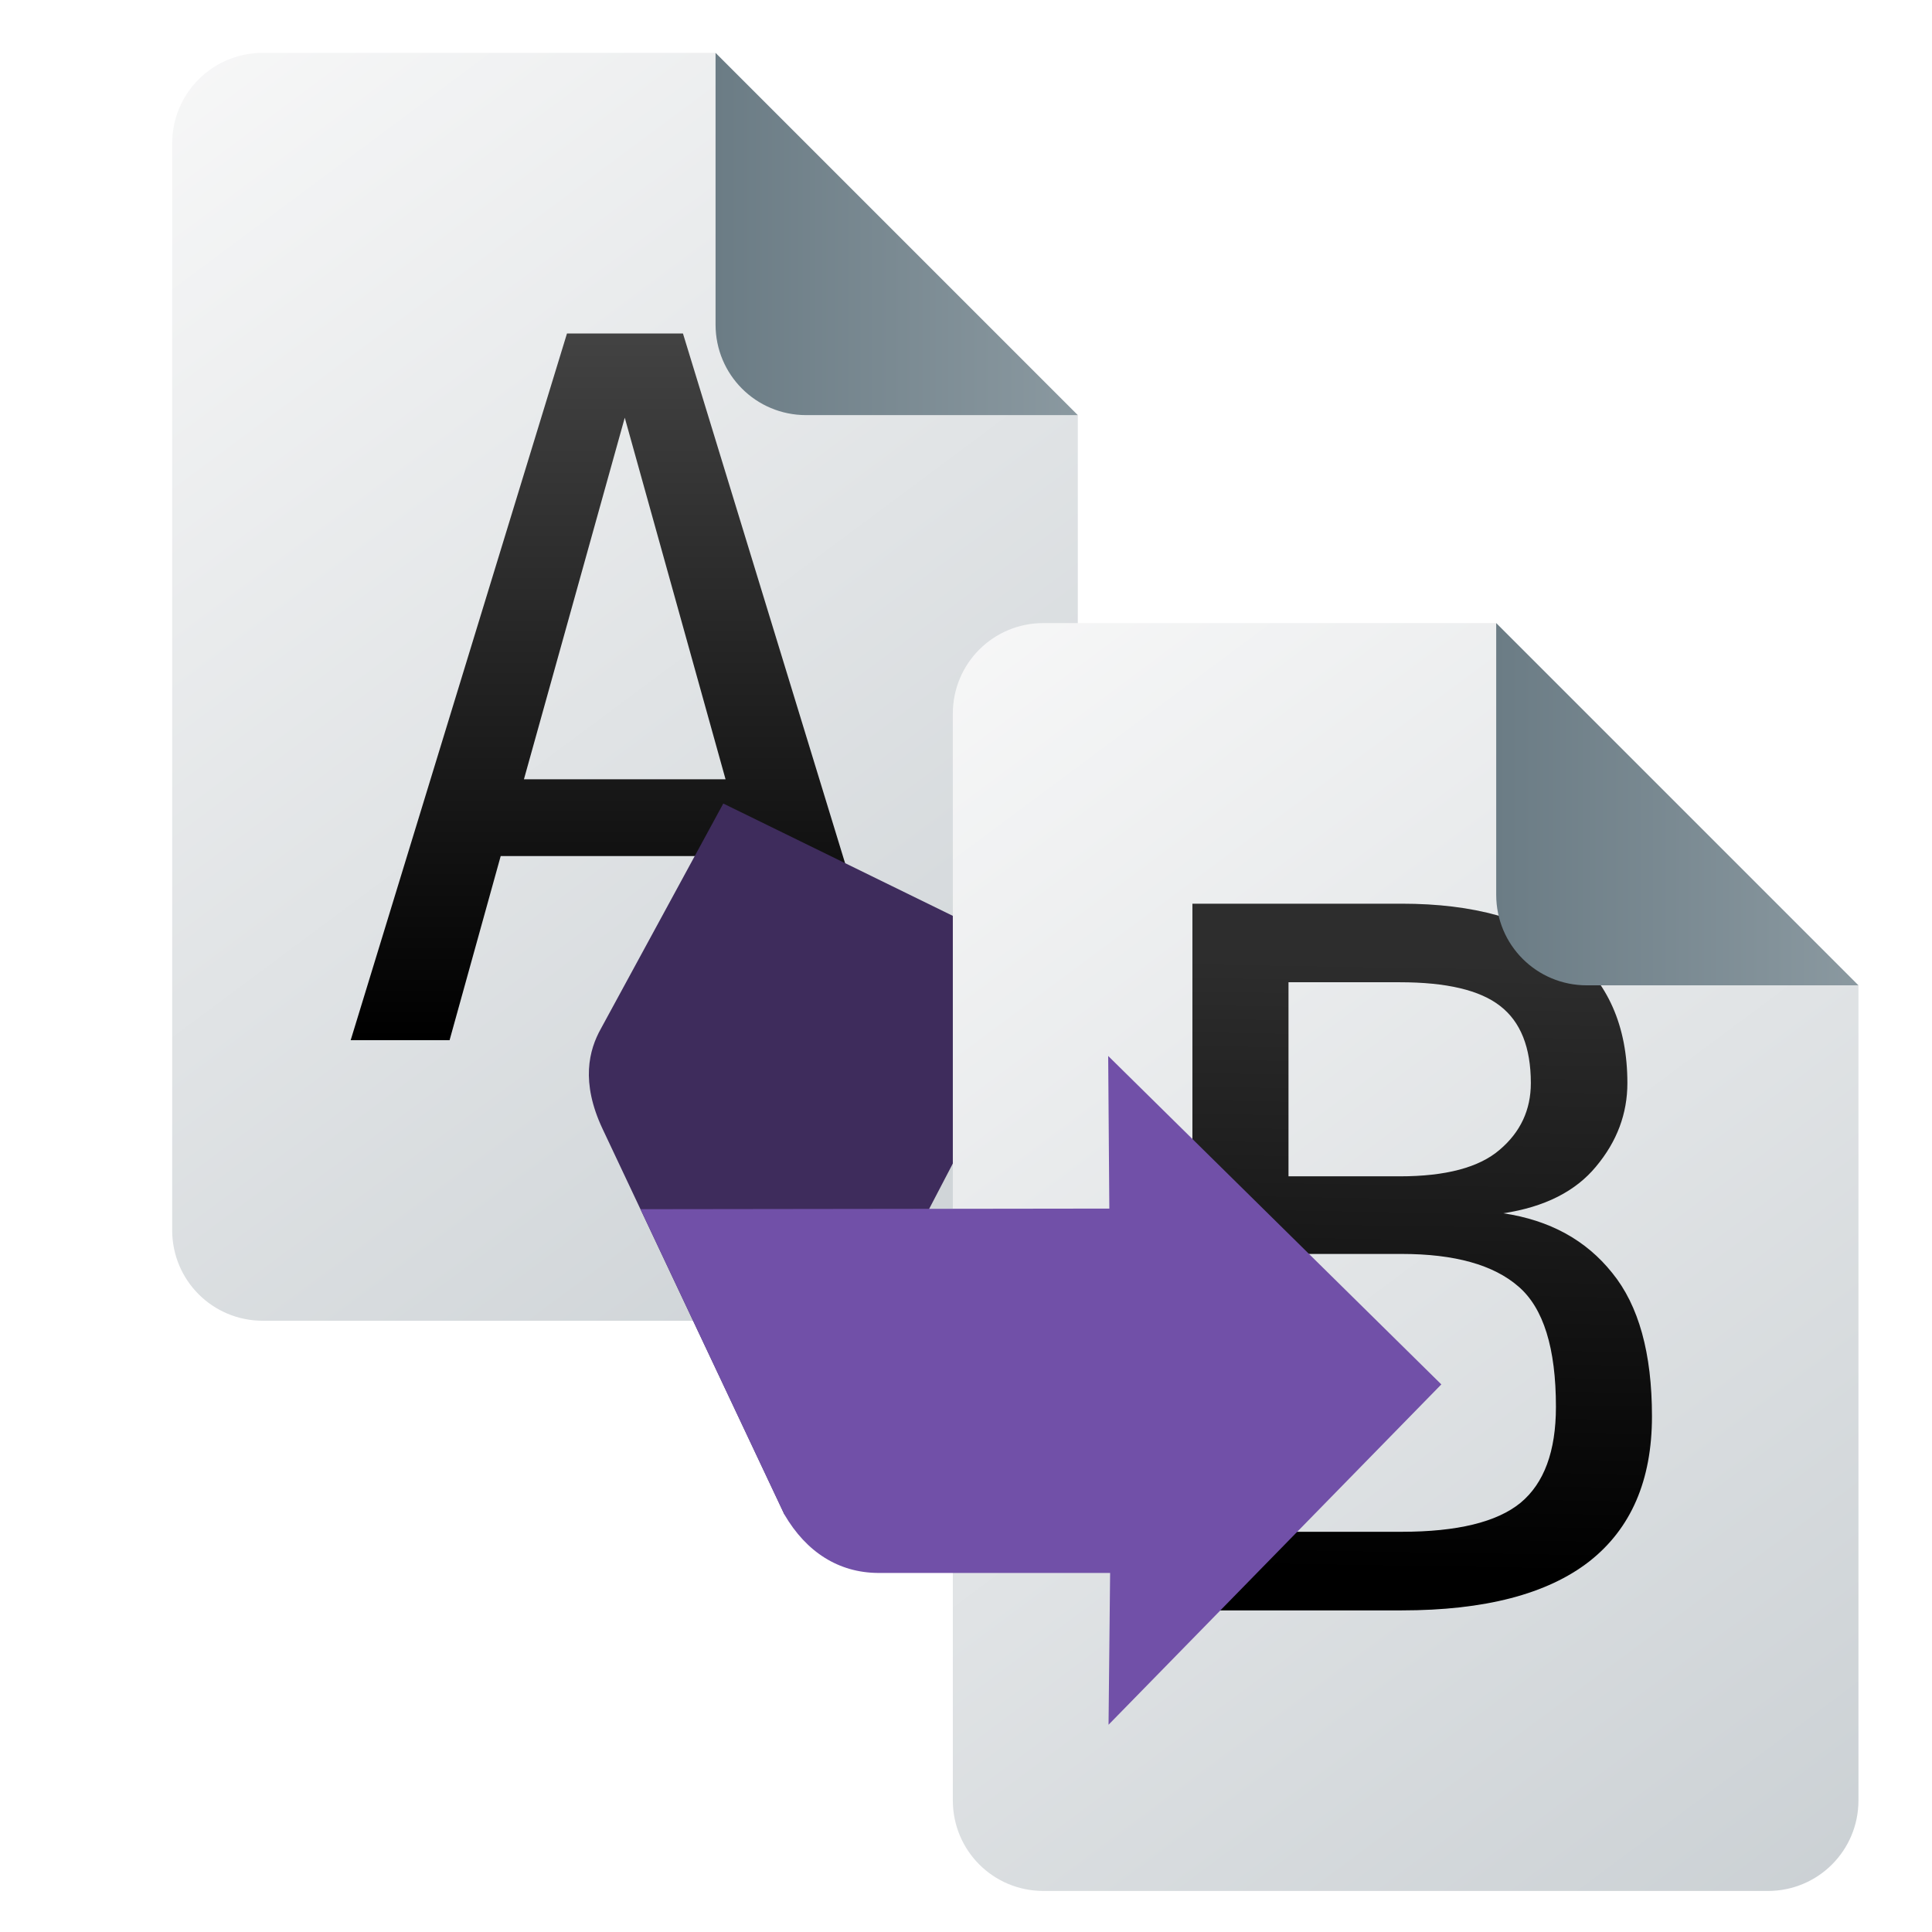
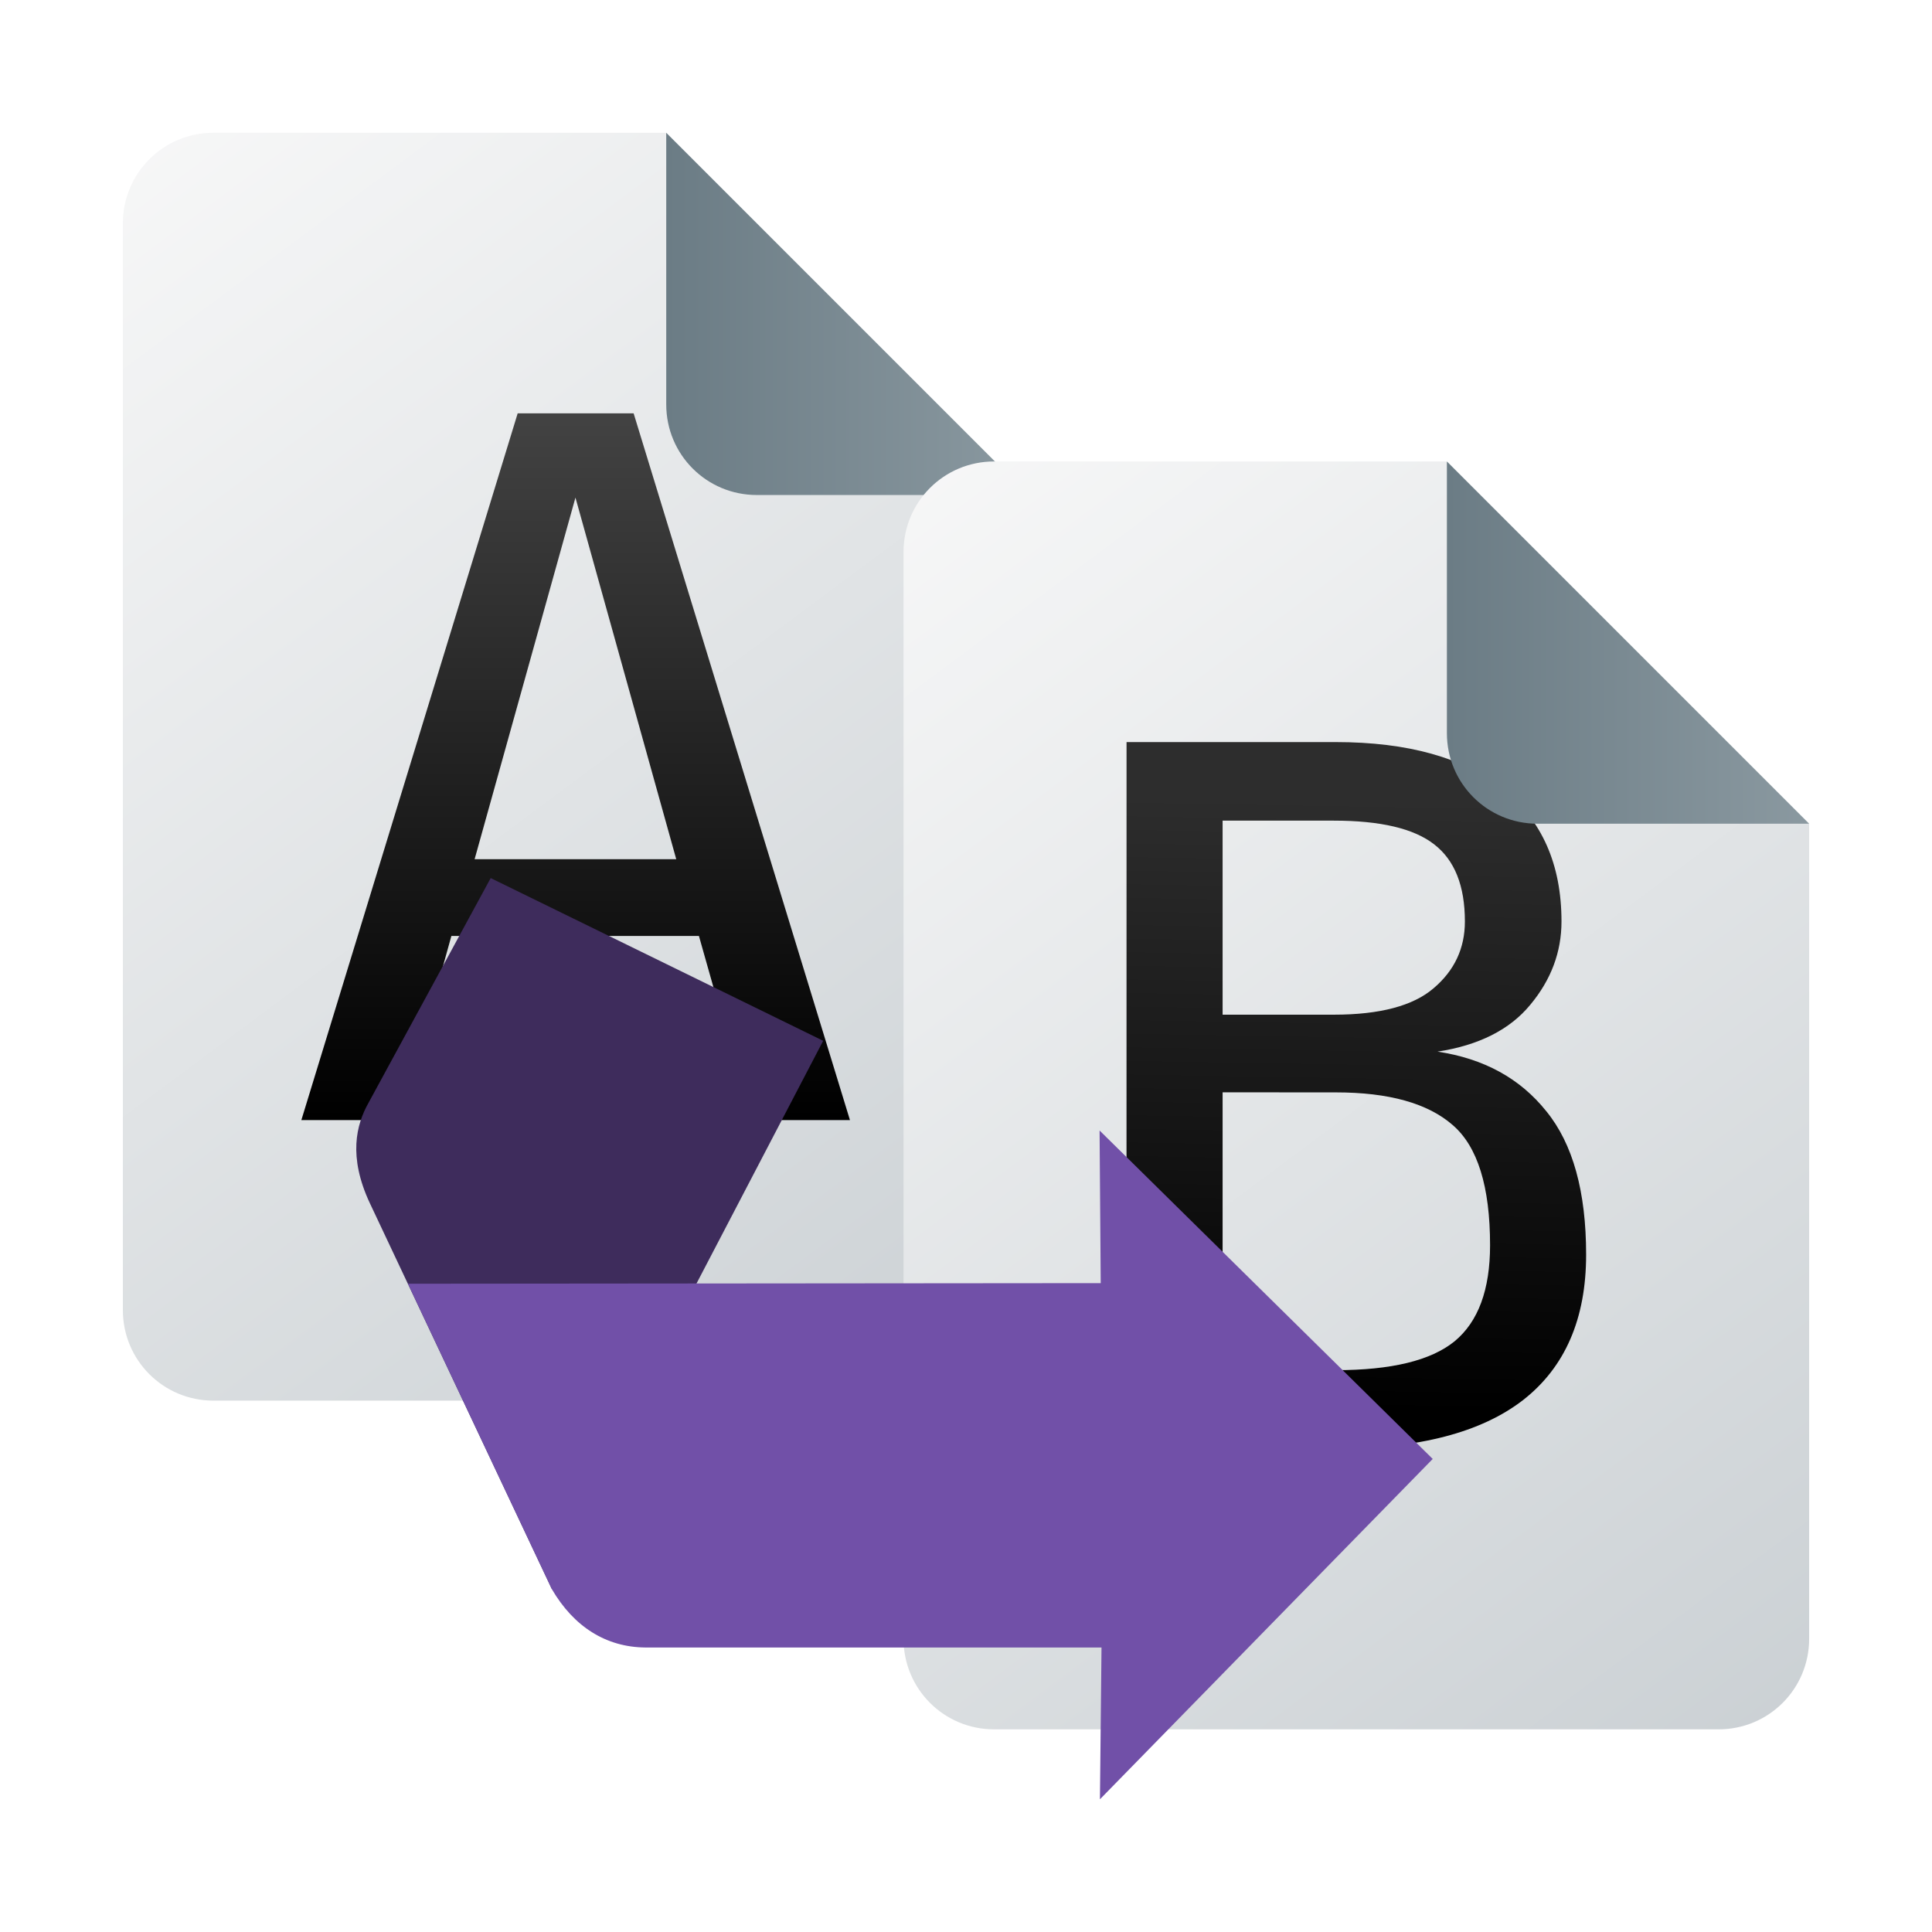
<svg xmlns="http://www.w3.org/2000/svg" xmlns:xlink="http://www.w3.org/1999/xlink" width="32" height="32" viewBox="0 0 32 32" version="1.1" id="svg2112">
  <defs id="defs2109">
    <linearGradient id="linearGradient7">
      <stop style="stop-color:#000000;stop-opacity:1;" offset="0" id="stop7" />
      <stop style="stop-color:#424242;stop-opacity:1;" offset="1" id="stop8" />
    </linearGradient>
    <linearGradient id="linearGradient5">
      <stop style="stop-color:#2d2d2d;stop-opacity:1;" offset="0" id="stop5" />
      <stop style="stop-color:#000000;stop-opacity:1;" offset="1" id="stop6" />
    </linearGradient>
    <linearGradient xlink:href="#linearGradient1353" id="linearGradient1856" x1="1.622" y1="0.034" x2="4.762" y2="4.253" gradientUnits="userSpaceOnUse" gradientTransform="matrix(7.559055,0,0,7.559055,-8,0)" />
    <linearGradient id="linearGradient1353">
      <stop style="stop-color:#fafafa;stop-opacity:1;" offset="0" id="stop1349" />
      <stop style="stop-color:#c7cdd1;stop-opacity:1" offset="1" id="stop1351" />
    </linearGradient>
    <linearGradient xlink:href="#linearGradient2287" id="linearGradient2043" x1="3.704" y1="0.926" x2="5.027" y2="0.926" gradientUnits="userSpaceOnUse" gradientTransform="matrix(7.559055,0,0,7.559055,-10,-2)" />
    <linearGradient id="linearGradient2287">
      <stop style="stop-color:#6b7c85;stop-opacity:1" offset="0" id="stop2283" />
      <stop style="stop-color:#92a0a7;stop-opacity:1" offset="1" id="stop2285" />
    </linearGradient>
-     <linearGradient xlink:href="#linearGradient2287" id="linearGradient3" gradientUnits="userSpaceOnUse" gradientTransform="matrix(7.559055,0,0,7.559055,-39.79511,-2)" x1="3.704" y1="0.926" x2="5.027" y2="0.926" />
-     <linearGradient xlink:href="#linearGradient1353" id="linearGradient4" gradientUnits="userSpaceOnUse" gradientTransform="matrix(7.559055,0,0,7.559055,-37.79511,0)" x1="1.622" y1="0.034" x2="4.762" y2="4.253" />
-     <linearGradient xlink:href="#linearGradient5" id="linearGradient6" x1="-15.179" y1="9.444" x2="-15.404" y2="22.937" gradientUnits="userSpaceOnUse" />
+     <linearGradient xlink:href="#linearGradient2287" id="linearGradient3" gradientUnits="userSpaceOnUse" gradientTransform="matrix(5.669291,0,0,5.669291,3.781791,7.320144)" x1="3.704" y1="0.926" x2="5.027" y2="0.926" />
+     <linearGradient xlink:href="#linearGradient1353" id="linearGradient4" gradientUnits="userSpaceOnUse" gradientTransform="matrix(5.669291,0,0,5.669291,5.281791,8.820144)" x1="1.622" y1="0.034" x2="4.762" y2="4.253" />
+     <linearGradient xlink:href="#linearGradient5" id="linearGradient6" x1="-15.179" y1="9.444" x2="-15.404" y2="22.937" gradientUnits="userSpaceOnUse" gradientTransform="matrix(0.75,0,0,0.75,33.35373,8.820143)" />
    <linearGradient xlink:href="#linearGradient7" id="linearGradient8" x1="16.126" y1="23.758" x2="16.126" y2="8.354" gradientUnits="userSpaceOnUse" />
  </defs>
-   <g id="g9" transform="matrix(0.75,0,0,0.75,-1.648162,-0.6243437)">
-     <path id="rect944" style="fill:url(#linearGradient1856);fill-opacity:1;stroke-width:2" d="m 8,2 h 10 l 2,6 6,2 v 18 c 0,1.108 -0.892,2 -2,2 H 8 C 6.892,30 6,29.108 6,28 V 4 C 6,2.892 6.892,2 8,2 Z" />
-     <path style="font-size:21.408px;font-family:'MesloLGL Nerd Font';-inkscape-font-specification:'MesloLGL Nerd Font';fill:url(#linearGradient8);stroke-width:1.784" d="m 15.995,10.057 -2.227,7.986 h 4.453 z M 14.719,8.197 h 2.561 l 4.777,15.607 h -2.185 l -1.15,-4.066 h -5.467 l -1.129,4.066 H 9.942 Z" id="text1" aria-label="A" />
-     <path id="rect1356" style="fill:url(#linearGradient2043);fill-opacity:1;stroke-width:2" d="M 26,10 H 20 C 18.892,10 18,9.108 18,8 V 2 Z" />
+   <g id="g3" transform="translate(-0.8168143,-0.6766968)">
+     <g id="g9" transform="matrix(0.75,0,0,0.75,-1.648162,1.375656)">
+       <path id="rect944" style="fill:url(#linearGradient1856);fill-opacity:1;stroke-width:2" d="m 8,2 h 10 l 2,6 6,2 v 18 c 0,1.108 -0.892,2 -2,2 H 8 C 6.892,30 6,29.108 6,28 V 4 C 6,2.892 6.892,2 8,2 Z" />
+       <path style="font-size:21.408px;font-family:'MesloLGL Nerd Font';-inkscape-font-specification:'MesloLGL Nerd Font';fill:url(#linearGradient8);stroke-width:1.784" d="m 15.995,10.057 -2.227,7.986 h 4.453 z M 14.719,8.197 h 2.561 l 4.777,15.607 h -2.185 l -1.15,-4.066 h -5.467 l -1.129,4.066 H 9.942 Z" id="text1" aria-label="A" />
+       <path id="rect1356" style="fill:url(#linearGradient2043);fill-opacity:1;stroke-width:2" d="M 26,10 H 20 C 18.892,10 18,9.108 18,8 V 2 Z" />
+     </g>
+     <g id="g1" transform="translate(0,-2)">
+       <path id="path2" style="fill:url(#linearGradient4);fill-opacity:1;stroke-width:1.5" d="m 17.282,10.32 h 7.5 l 1.5,4.5 4.5,1.5 v 13.5 c 0,0.831 -0.669,1.5 -1.5,1.5 H 17.282 c -0.831,0 -1.5,-0.669 -1.5,-1.5 v -18 c 0,-0.831 0.669,-1.5 1.5,-1.5 z" />
+       <path style="font-size:21.408px;font-family:'MesloLGL Nerd Font';-inkscape-font-specification:'MesloLGL Nerd Font';fill:url(#linearGradient6);fill-opacity:1;stroke-width:1.338" d="m 21.067,20.769 v 4.602 h 1.874 q 1.38,0 1.968,-0.478 0.588,-0.486 0.588,-1.591 0,-1.458 -0.619,-1.991 -0.619,-0.541 -1.936,-0.541 z m 0,-4.5 v 3.214 h 1.842 q 1.145,0 1.654,-0.439 0.517,-0.439 0.517,-1.105 0,-0.886 -0.51,-1.278 -0.502,-0.392 -1.662,-0.392 z m -1.591,-1.301 h 3.465 q 1.795,0 2.767,0.776 0.972,0.776 0.972,2.195 0,0.76 -0.517,1.38 -0.51,0.619 -1.537,0.776 1.152,0.172 1.803,0.988 0.659,0.808 0.659,2.375 0,1.591 -1.043,2.407 -1.043,0.808 -3.105,0.808 h -3.465 z" id="text3" aria-label="B" />
+       <path id="path3" style="fill:url(#linearGradient3);fill-opacity:1;stroke-width:1.5" d="m 30.782,16.32 h -4.5 c -0.831,0 -1.5,-0.669 -1.5,-1.5 v -4.5 z" />
+     </g>
+     <g id="g2" transform="translate(-3.035728,1.911384)">
+       <path d="m 9.954,17.036 2.026,-3.727 5.507,2.695 -2.733,5.237 -1.76,3.846 -3.014,-6.39 C 9.615,17.921 9.755,17.39 9.954,17.036 Z" style="fill:#3e2c5c;fill-opacity:1;stroke-width:0.339" id="path138735-0" />
+       <path d="m 10.609,20.028 11.475,-0.01 -0.019,-2.528 5.518,5.44 -5.512,5.637 0.026,-2.514 h -7.557 c -0.649,-0.006 -1.183,-0.343 -1.547,-0.966 z" style="fill:#7150a8;fill-opacity:1;stroke-width:0.339" id="path142126-6" />
+     </g>
  </g>
-   <path d="m 9.954,17.036 2.026,-3.727 5.507,2.695 -2.733,5.237 -1.76,3.846 -3.014,-6.39 C 9.615,17.921 9.755,17.39 9.954,17.036 Z" style="fill:#3e2c5c;fill-opacity:1;stroke-width:0.339" id="path138735-0" />
-   <g id="g8" transform="matrix(0.75,0,0,0.75,33.62812,8.820144)">
-     <path id="path2" style="fill:url(#linearGradient4);fill-opacity:1;stroke-width:2" d="m -21.795,2 h 10 l 2,6 6,2 v 18 c 0,1.108 -0.892,2 -2,2 H -21.795 c -1.108,0 -2,-0.892 -2,-2 V 4 c 0,-1.108 0.892,-2 2,-2 z" />
-     <path style="font-size:21.408px;font-family:'MesloLGL Nerd Font';-inkscape-font-specification:'MesloLGL Nerd Font';fill:url(#linearGradient6);fill-opacity:1;stroke-width:1.784" d="m -16.382,15.932 v 6.136 h 2.498 q 1.84,0 2.624,-0.638 0.784,-0.648 0.784,-2.122 0,-1.944 -0.826,-2.655 -0.826,-0.721 -2.582,-0.721 z m 0,-6 v 4.286 h 2.456 q 1.526,0 2.206,-0.585 0.69,-0.585 0.69,-1.474 0,-1.181 -0.679,-1.704 -0.669,-0.523 -2.216,-0.523 z m -2.122,-1.735 h 4.62 q 2.394,0 3.69,1.035 1.296,1.035 1.296,2.927 0,1.014 -0.69,1.84 -0.679,0.826 -2.049,1.035 1.537,0.23 2.404,1.317 0.878,1.077 0.878,3.167 0,2.122 -1.39,3.209 -1.39,1.077 -4.139,1.077 h -4.62 z" id="text3" aria-label="B" />
-     <path id="path3" style="fill:url(#linearGradient3);fill-opacity:1;stroke-width:2" d="m -3.795,10 h -6 C -10.903,10 -11.795,9.108 -11.795,8 V 2 Z" />
-   </g>
-   <path d="m 10.609,20.028 7.765,-0.01 -0.019,-2.528 5.518,5.44 -5.512,5.637 0.026,-2.514 h -3.847 c -0.649,-0.006 -1.183,-0.343 -1.547,-0.966 z" style="fill:#7150a8;fill-opacity:1;stroke-width:0.339" id="path142126-6" />
</svg>
